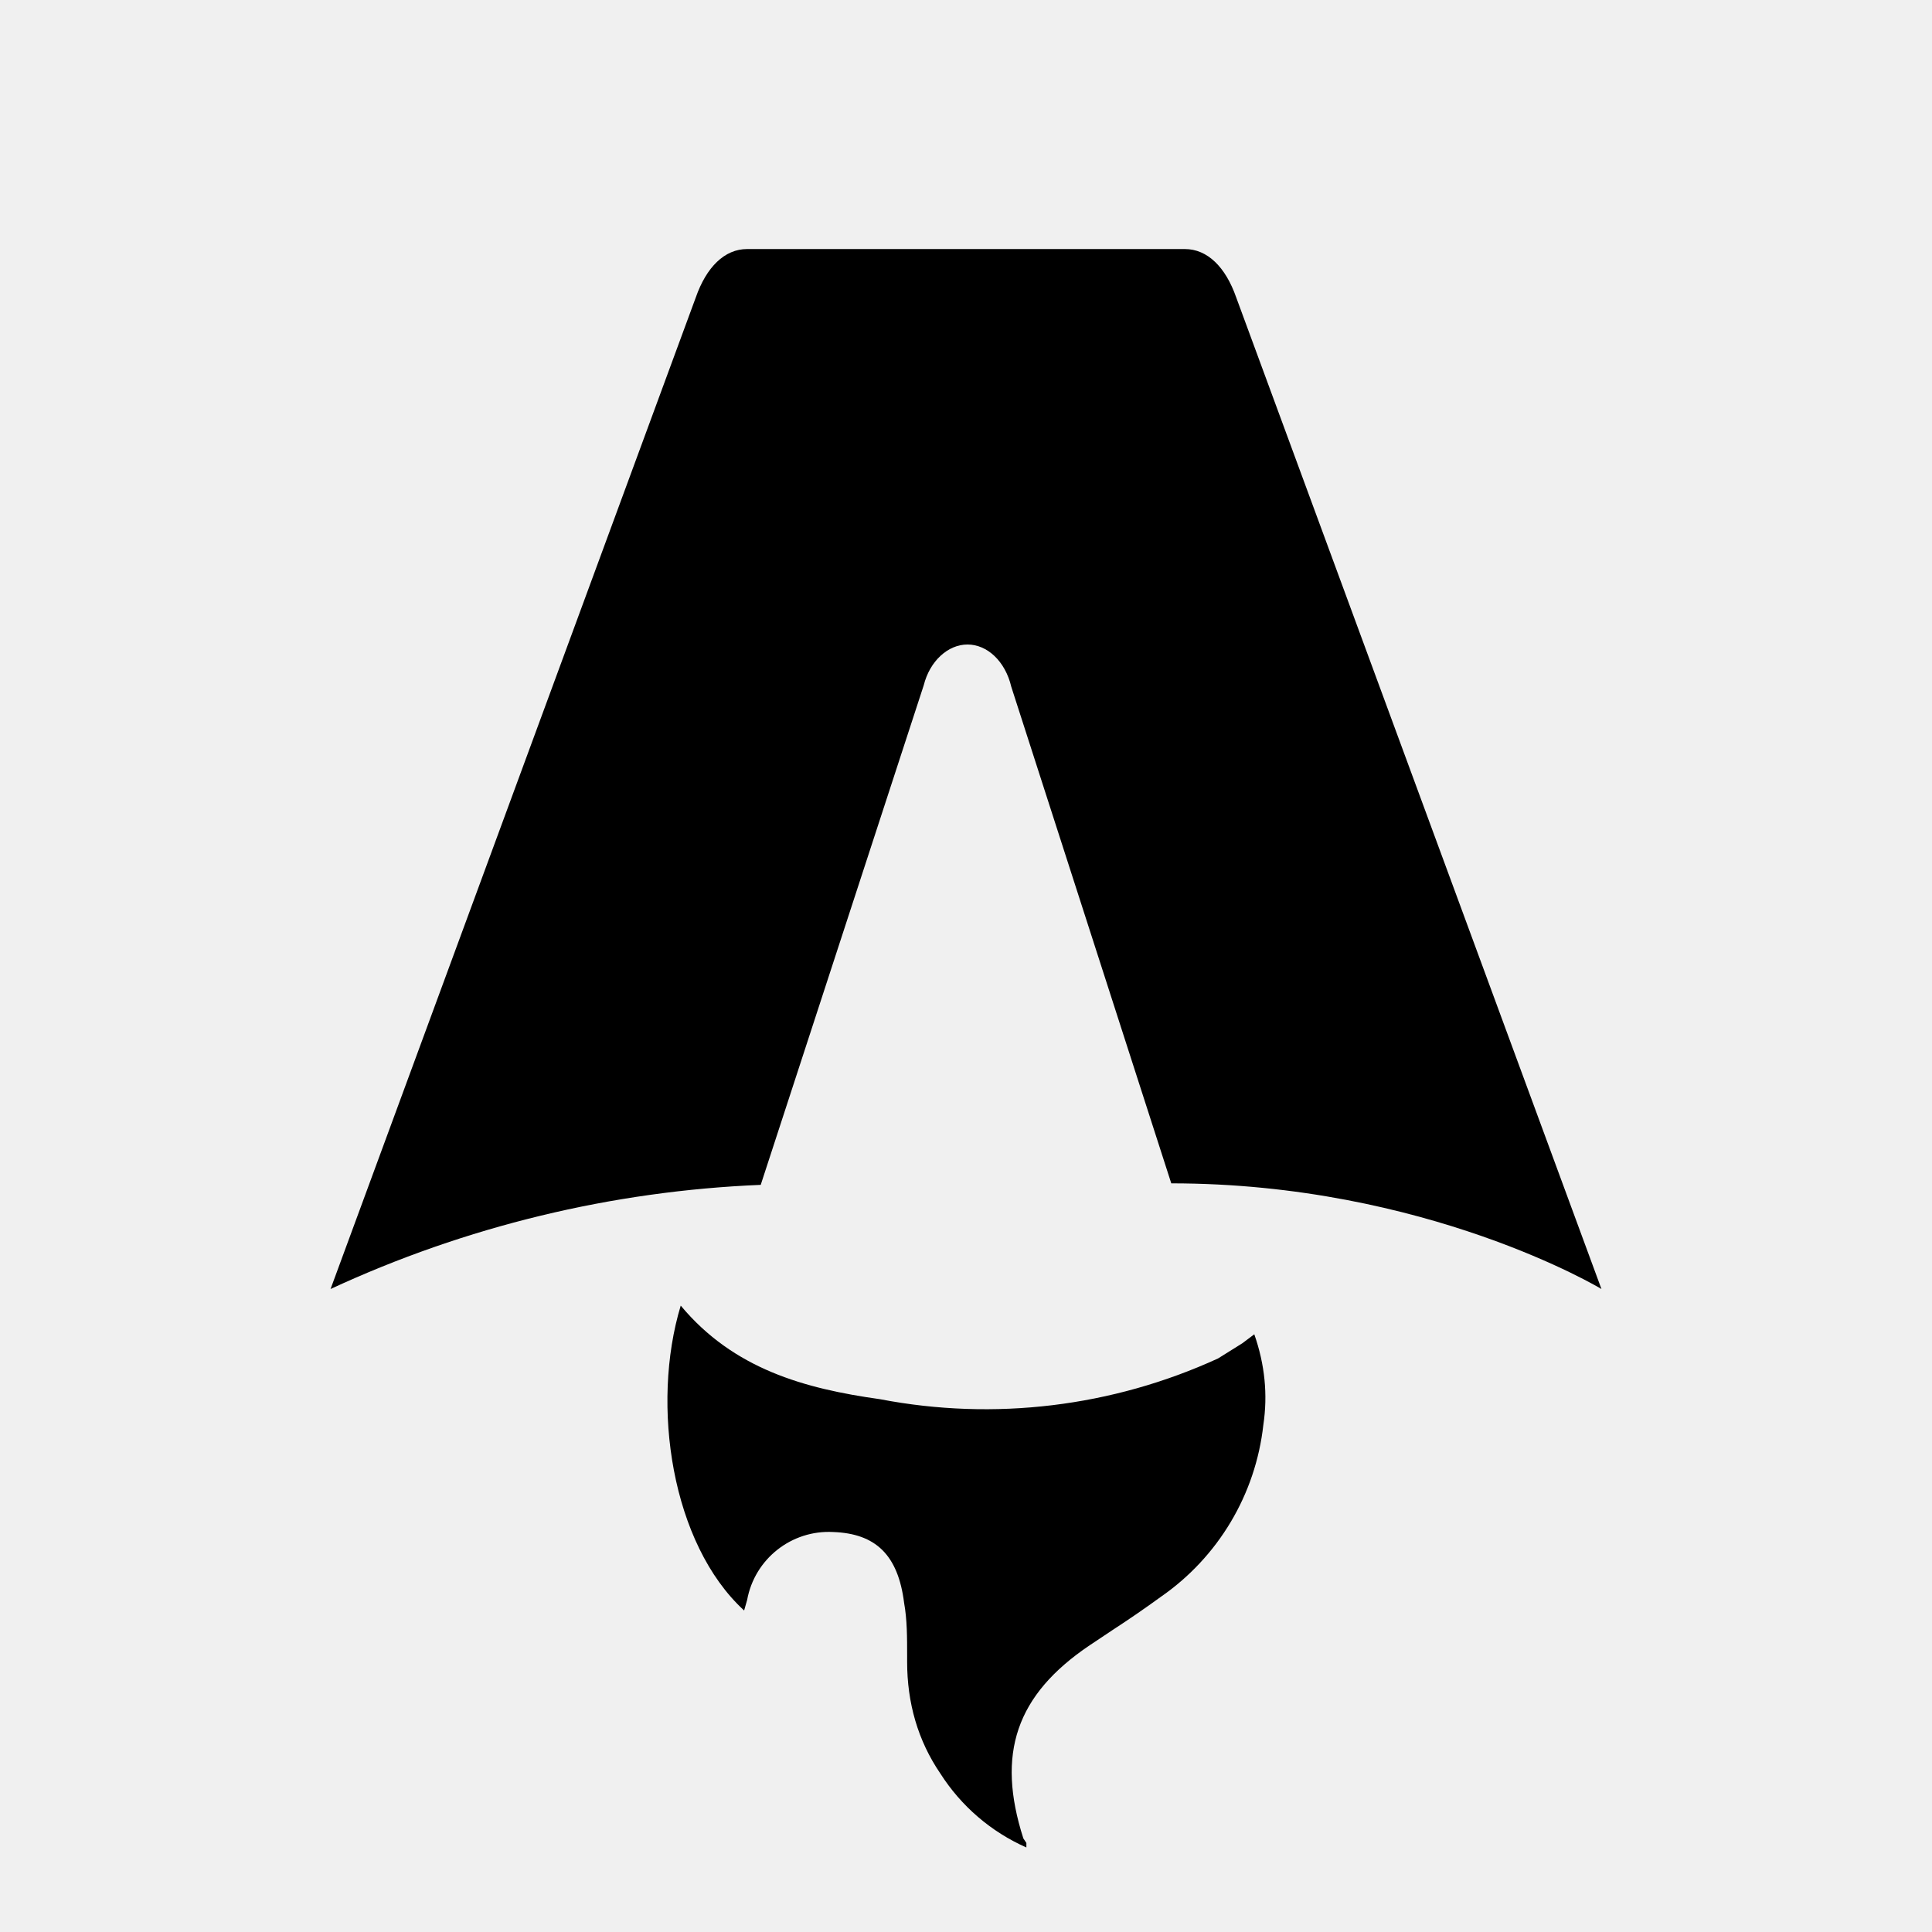
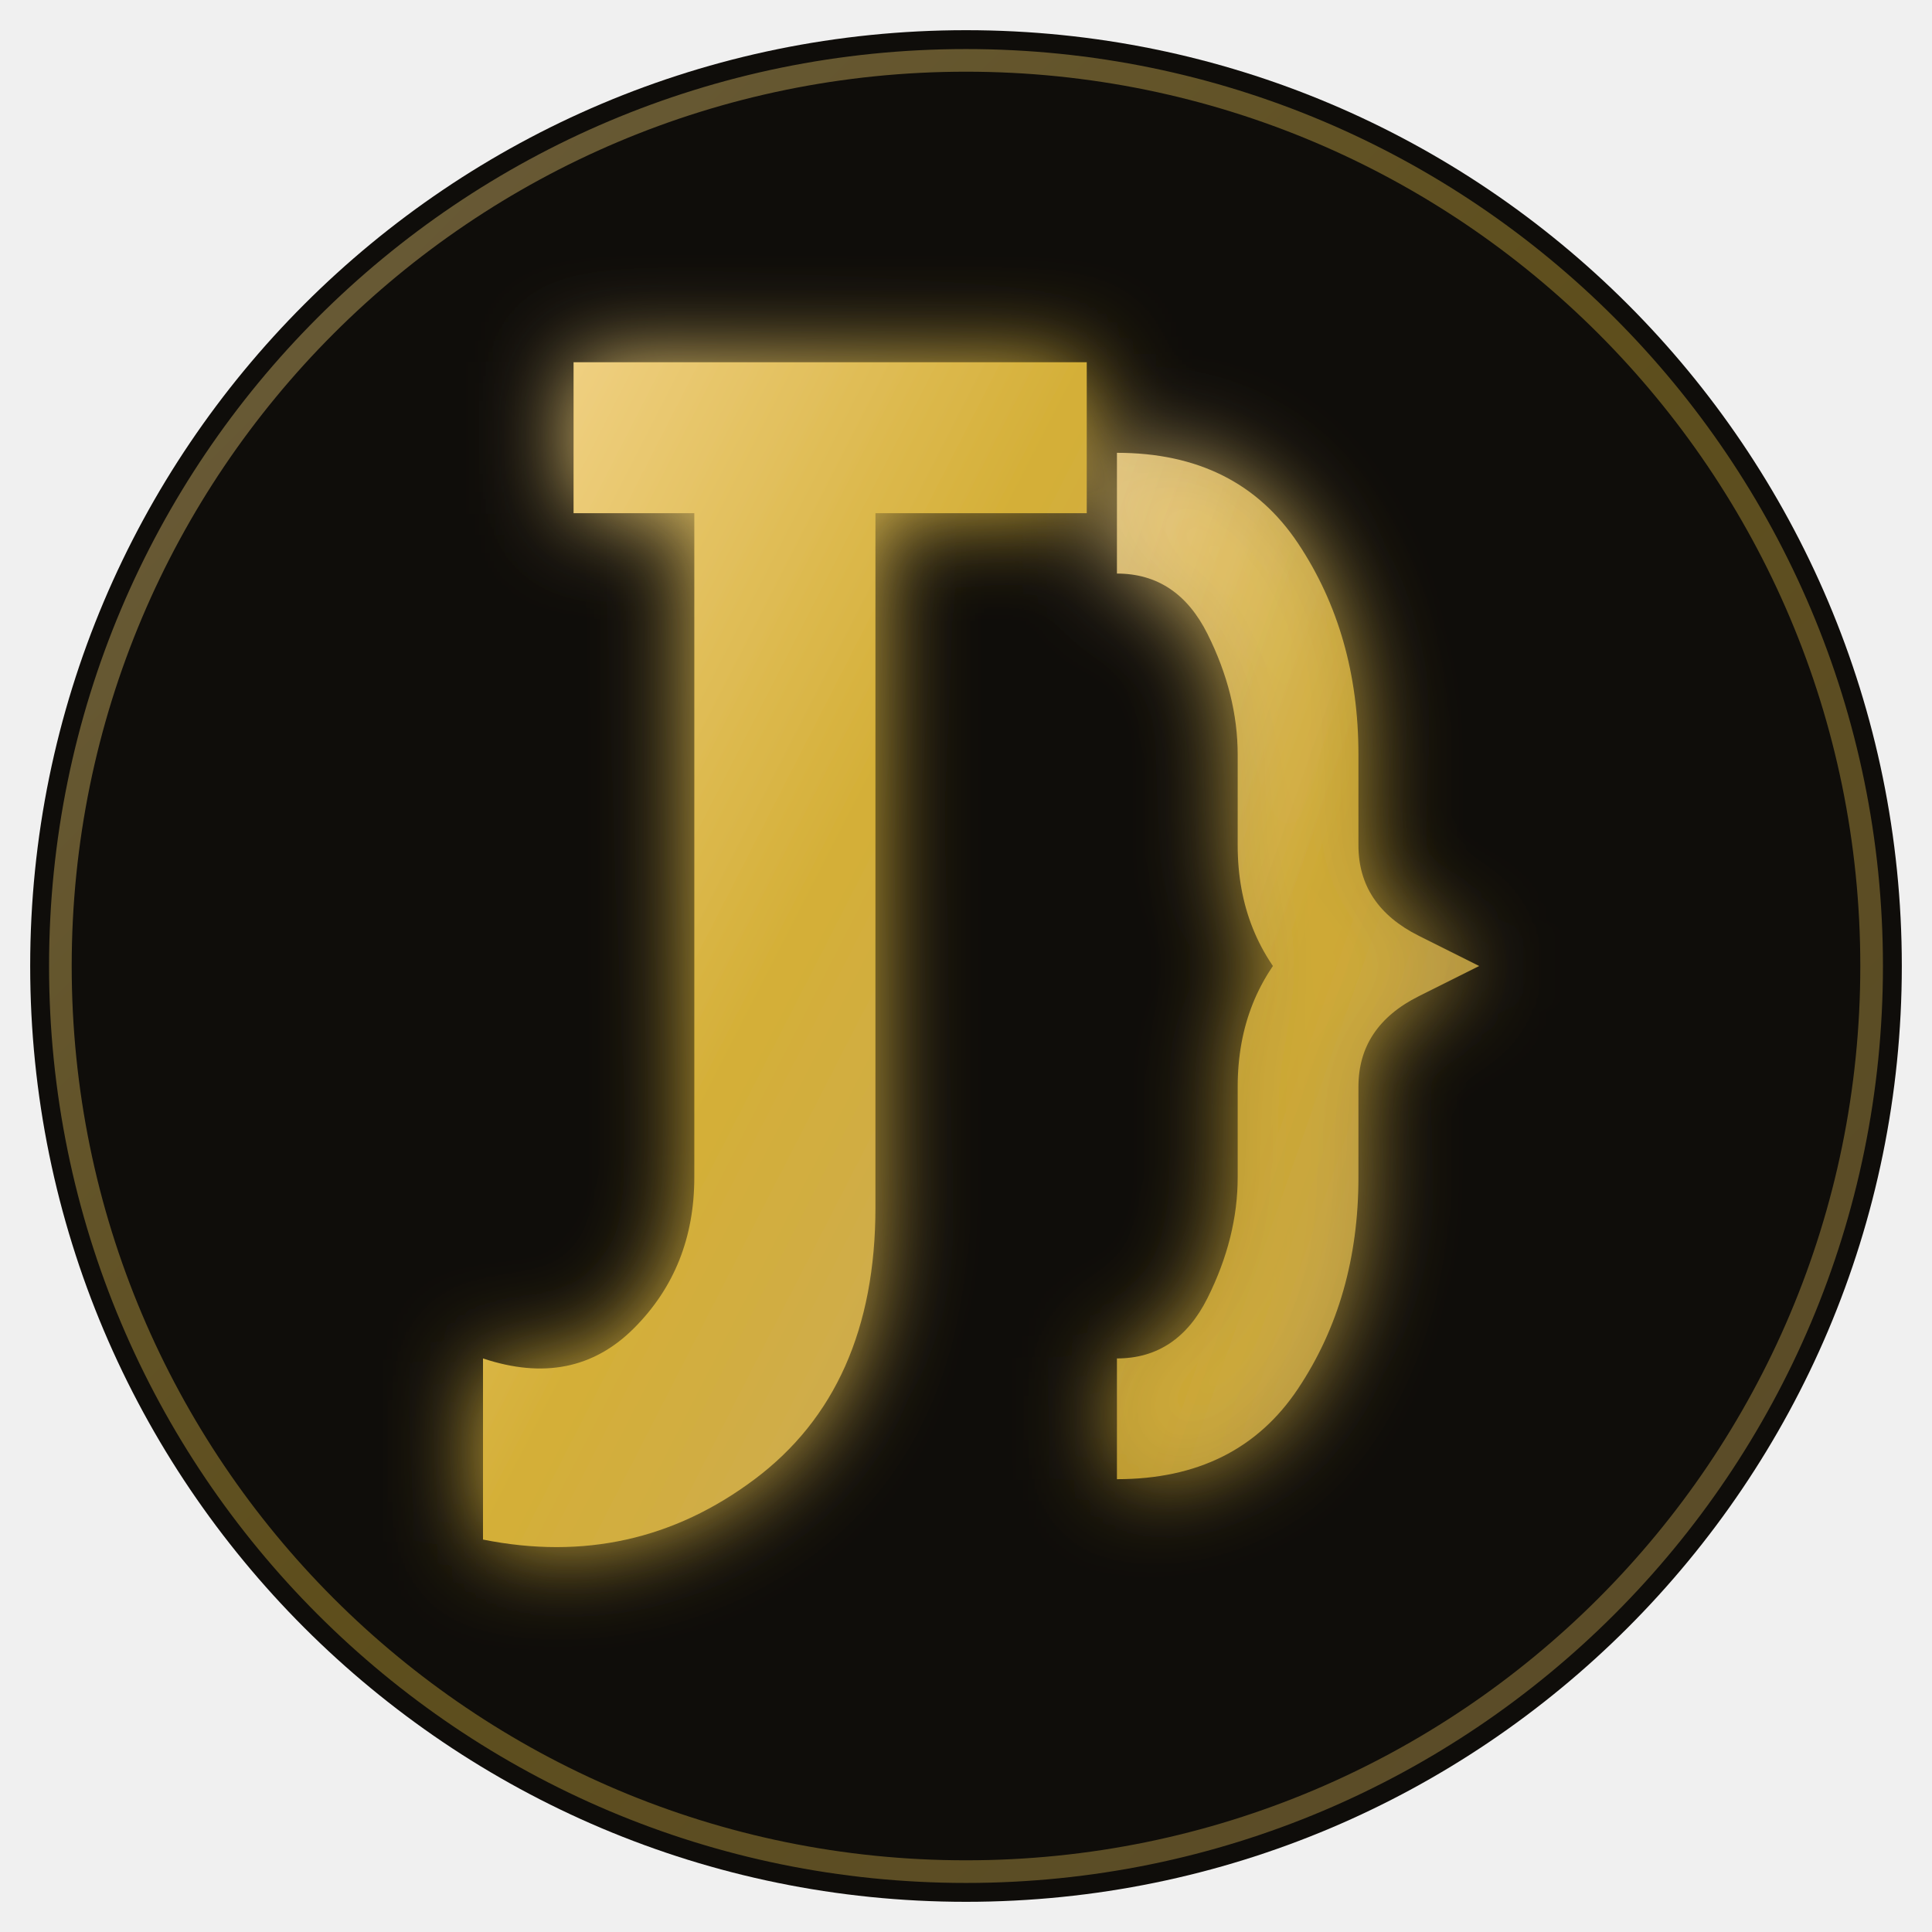
- <svg xmlns="http://www.w3.org/2000/svg" fill="none" viewBox="0 0 128 128">
-   <path d="M50.4 78.5a75.1 75.1 0 0 0-28.5 6.9l24.2-65.7c.7-2 1.9-3.2 3.4-3.2h29c1.5 0 2.7 1.2 3.4 3.2l24.2 65.7s-11.6-7-28.5-7L67 45.5c-.4-1.7-1.6-2.8-2.9-2.8-1.3 0-2.5 1.1-2.9 2.7L50.4 78.5Zm-1.1 28.2Zm-4.2-20.2c-2 6.6-.6 15.8 4.2 20.2a17.5 17.5 0 0 1 .2-.7 5.5 5.5 0 0 1 5.7-4.5c2.8.1 4.3 1.5 4.7 4.7.2 1.1.2 2.3.2 3.5v.4c0 2.7.7 5.2 2.2 7.4a13 13 0 0 0 5.7 4.9v-.3l-.2-.3c-1.8-5.6-.5-9.5 4.4-12.8l1.5-1a73 73 0 0 0 3.2-2.2 16 16 0 0 0 6.8-11.4c.3-2 .1-4-.6-6l-.8.6-1.6 1a37 37 0 0 1-22.4 2.7c-5-.7-9.7-2-13.2-6.2Z" />
-   <style>
-         path { fill: #000; }
-         @media (prefers-color-scheme: dark) {
-             path { fill: #FFF; }
-         }
-     </style>
+ <svg xmlns="http://www.w3.org/2000/svg" viewBox="0 0 128 128">
+   <defs>
+     <linearGradient id="gold" x1="0%" y1="0%" x2="100%" y2="100%">
+       <stop offset="0%" stop-color="#f4d58d" />
+       <stop offset="50%" stop-color="#d4af37" />
+       <stop offset="100%" stop-color="#c9a961" />
+     </linearGradient>
+     <filter id="glow">
+       <feGaussianBlur stdDeviation="3" result="blur" />
+       <feMerge>
+         <feMergeNode in="blur" />
+         <feMergeNode in="SourceGraphic" />
+       </feMerge>
+     </filter>
+   </defs>
+   <circle cx="64" cy="64" r="62" fill="#0f0d0a" />
+   <circle cx="64" cy="64" r="60" fill="none" stroke="url(#gold)" stroke-width="1.5" opacity="0.4" />
+   <g filter="url(#glow)">
+     <path d="M 38 24 L 72 24 L 72 34 L 58 34 L 58 80 Q 58 92 50 98 Q 42 104 32 102 L 32 90 Q 38 92 42 88 Q 46 84 46 78 L 46 34 L 38 34 Z" fill="url(#gold)" />
+     <path d="M 74 30 Q 82 30 86 36 Q 90 42 90 50 L 90 56 Q 90 60 94 62 L 98 64 L 94 66 Q 90 68 90 72 L 90 78 Q 90 86 86 92 Q 82 98 74 98 L 74 90 Q 78 90 80 86 Q 82 82 82 78 L 82 72 Q 82 66 86 62 L 87 61 L 87 67 L 86 66 Q 82 62 82 56 L 82 50 Q 82 46 80 42 Q 78 38 74 38 Z" fill="url(#gold)" opacity="0.85" />
+   </g>
</svg>
